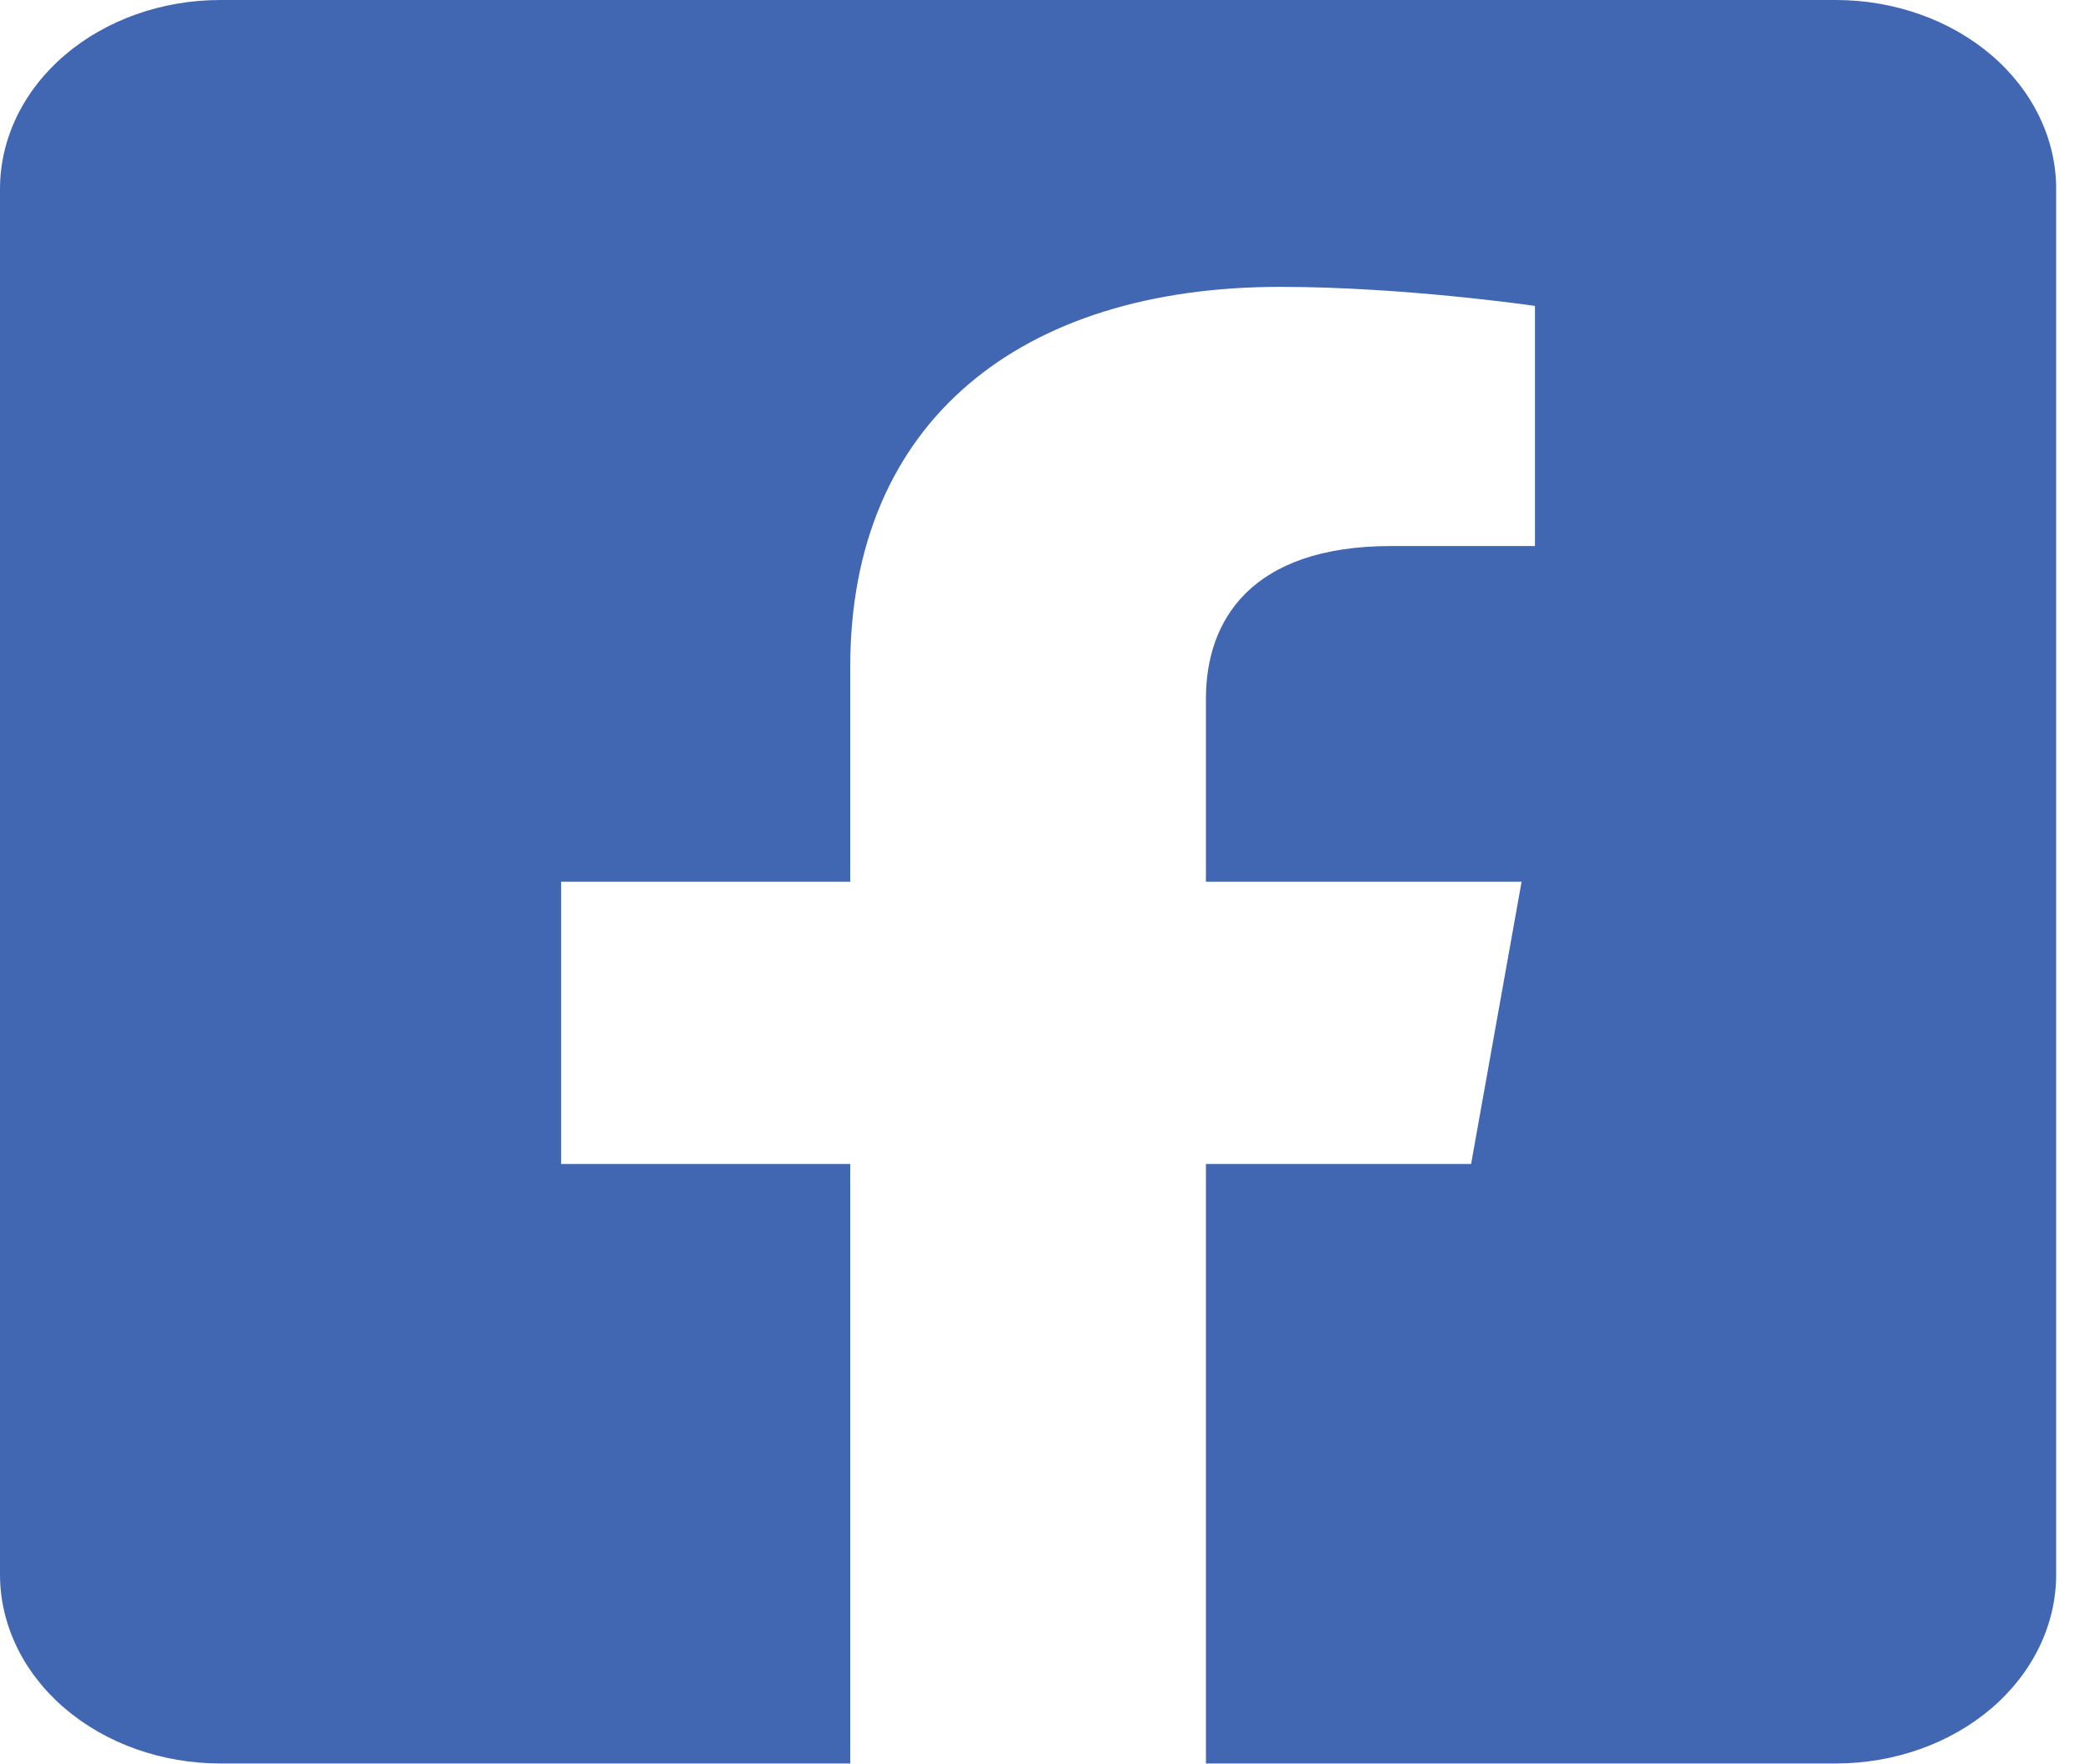
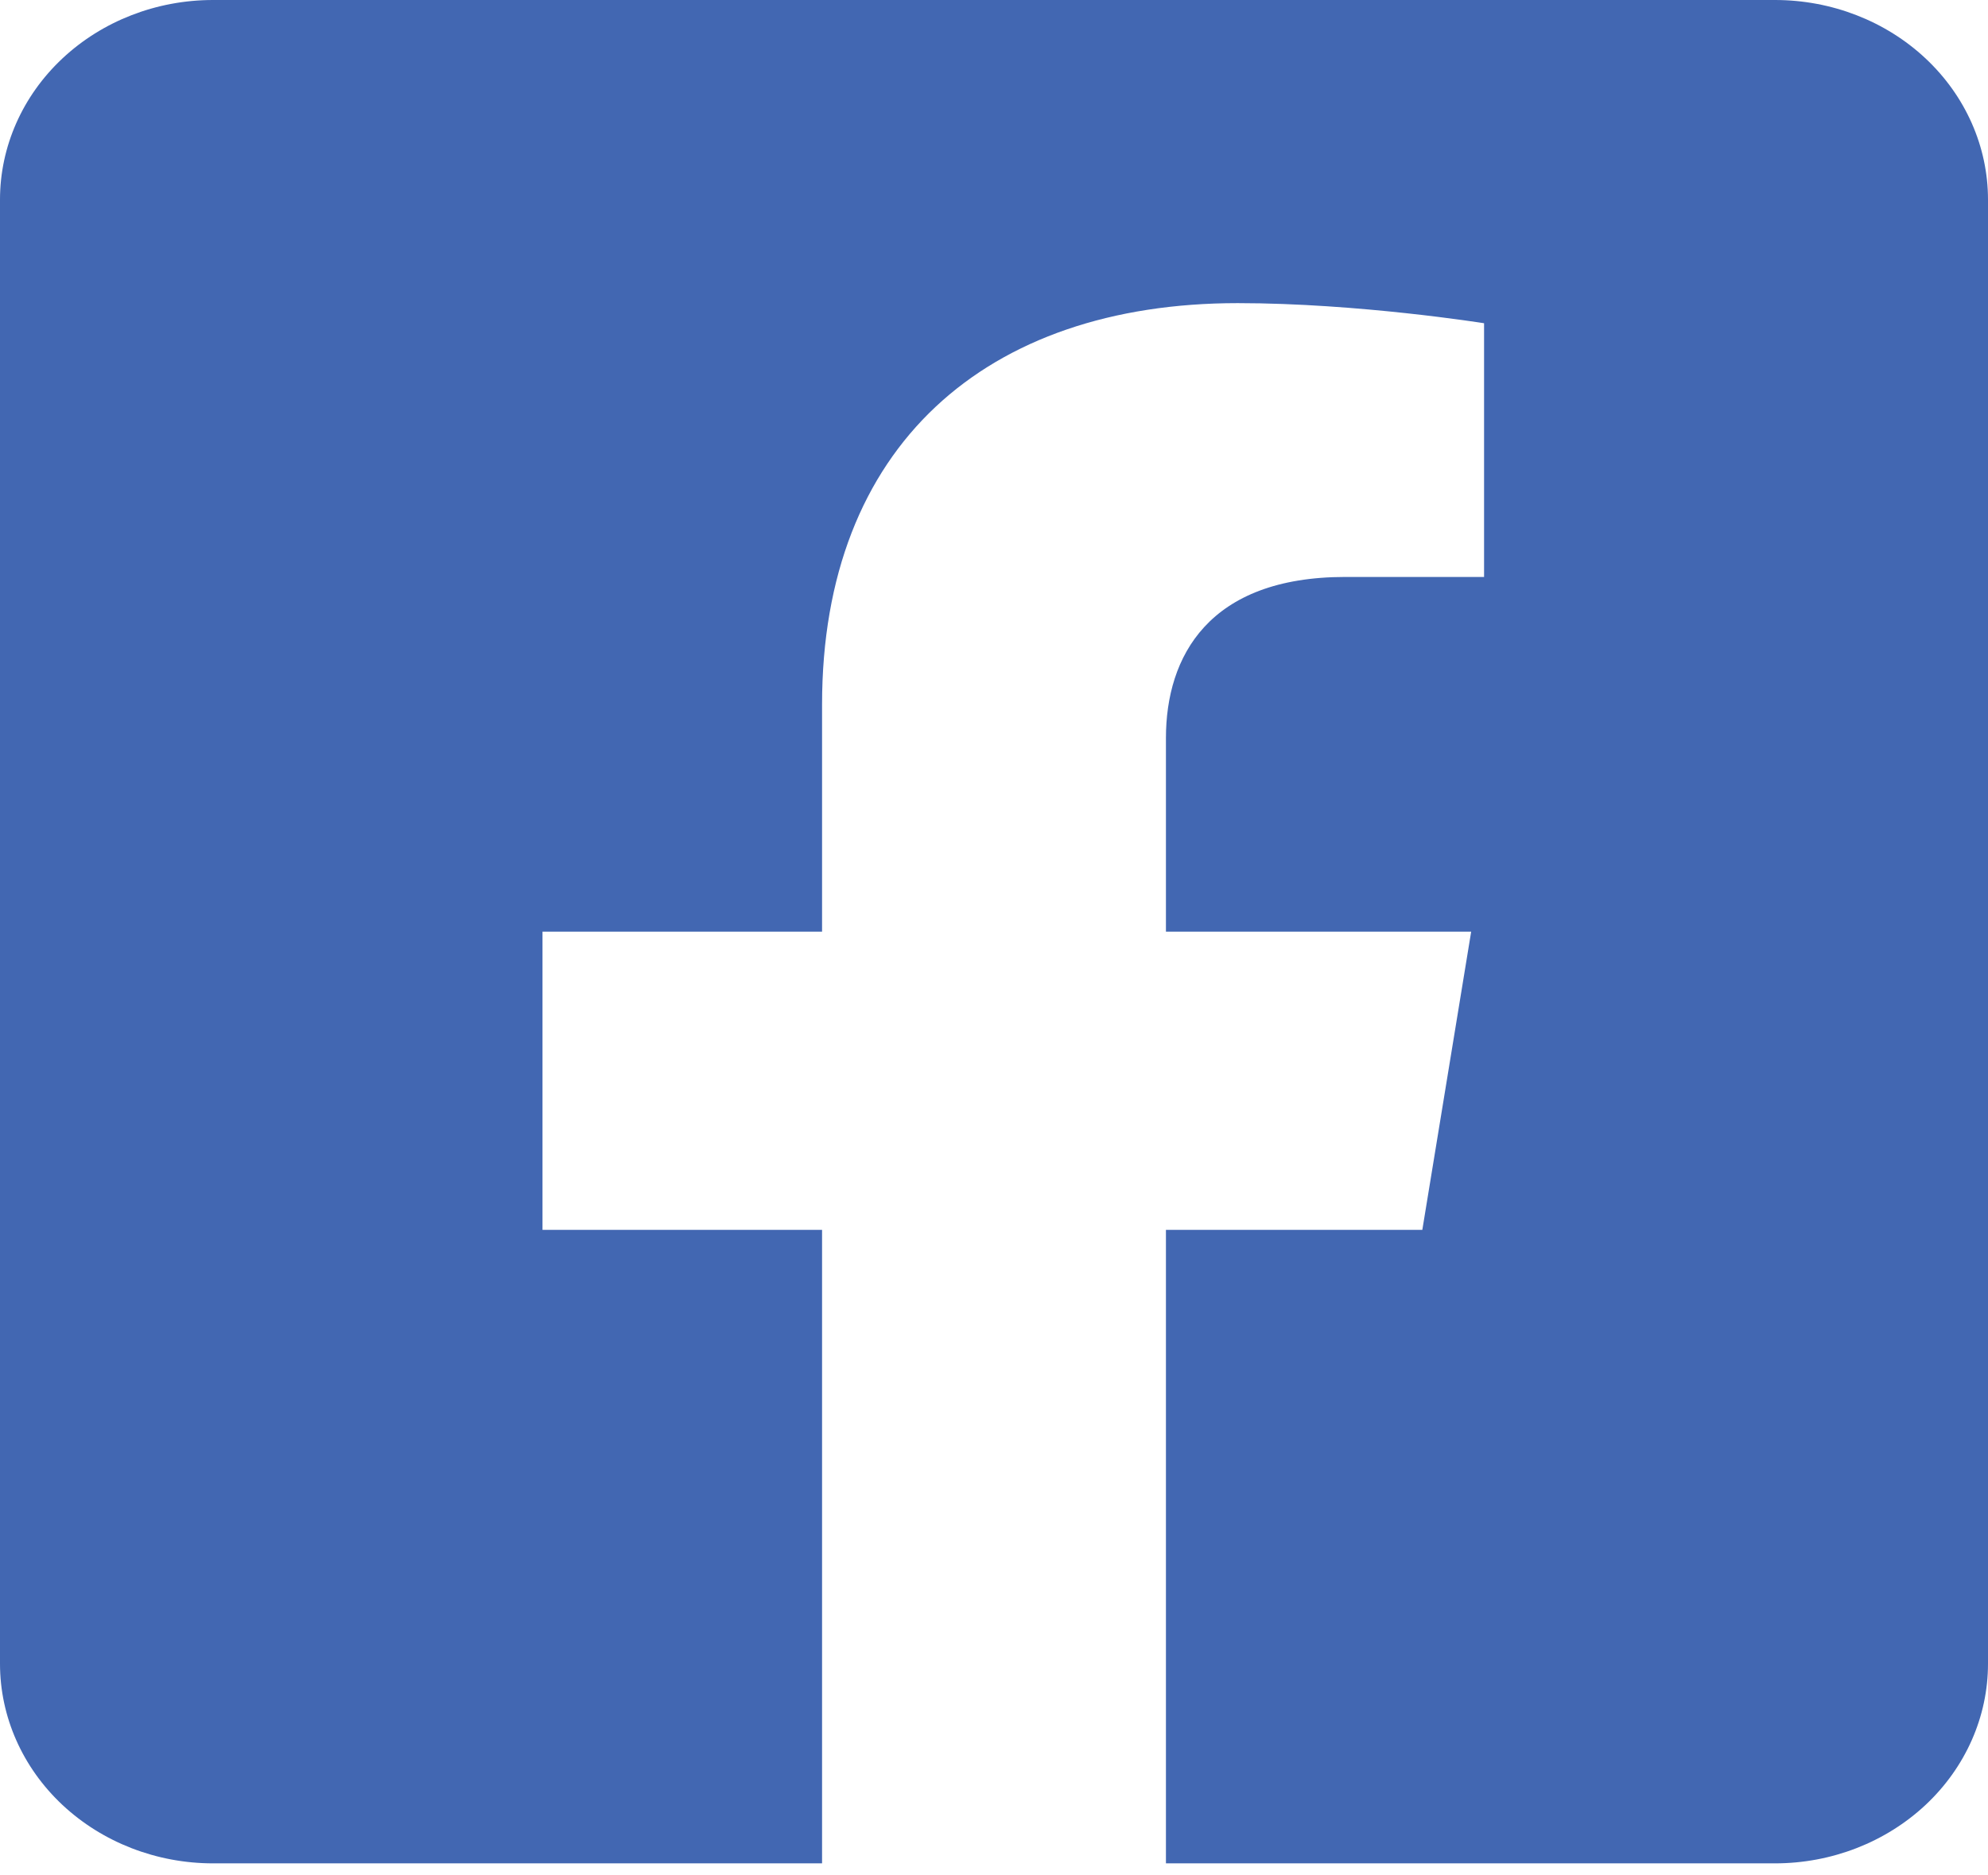
- <svg xmlns="http://www.w3.org/2000/svg" width="32" height="27" viewBox="0 0 32 27" fill="none">
-   <path d="M28.108 0H3.373C2.478 0 1.621 0.305 0.988 0.847C0.355 1.39 0 2.126 0 2.893L0 24.107C0 24.874 0.355 25.61 0.988 26.153C1.621 26.695 2.478 27 3.373 27H13.018V17.821H8.591V13.5H13.018V10.207C13.018 6.461 15.618 4.392 19.6 4.392C21.507 4.392 23.502 4.684 23.502 4.684V8.36H21.304C19.139 8.36 18.464 9.513 18.464 10.694V13.5H23.297L22.524 17.821H18.464V27H28.108C29.003 27 29.861 26.695 30.494 26.153C31.126 25.61 31.482 24.874 31.482 24.107V2.893C31.482 2.126 31.126 1.39 30.494 0.847C29.861 0.305 29.003 0 28.108 0Z" fill="#4267B2" />
+ <svg xmlns="http://www.w3.org/2000/svg" width="35" height="33" viewBox="0 0 35 33" fill="none">
+   <path d="M31.25 0H3.75C2.755 0 1.802 0.37 1.098 1.03C0.395 1.689 0 2.583 0 3.515L0 29.292C0 30.224 0.395 31.118 1.098 31.777C1.802 32.436 2.755 32.807 3.75 32.807H14.473V21.653H9.551V16.403H14.473V12.402C14.473 7.851 17.363 5.337 21.791 5.337C23.911 5.337 26.128 5.691 26.128 5.691V10.158H23.685C21.278 10.158 20.527 11.559 20.527 12.995V16.403H25.901L25.041 21.653H20.527V32.807H31.25C32.245 32.807 33.198 32.436 33.902 31.777C34.605 31.118 35 30.224 35 29.292V3.515C35 2.583 34.605 1.689 33.902 1.03C33.198 0.37 32.245 0 31.25 0Z" fill="#4267B2" />
</svg>
